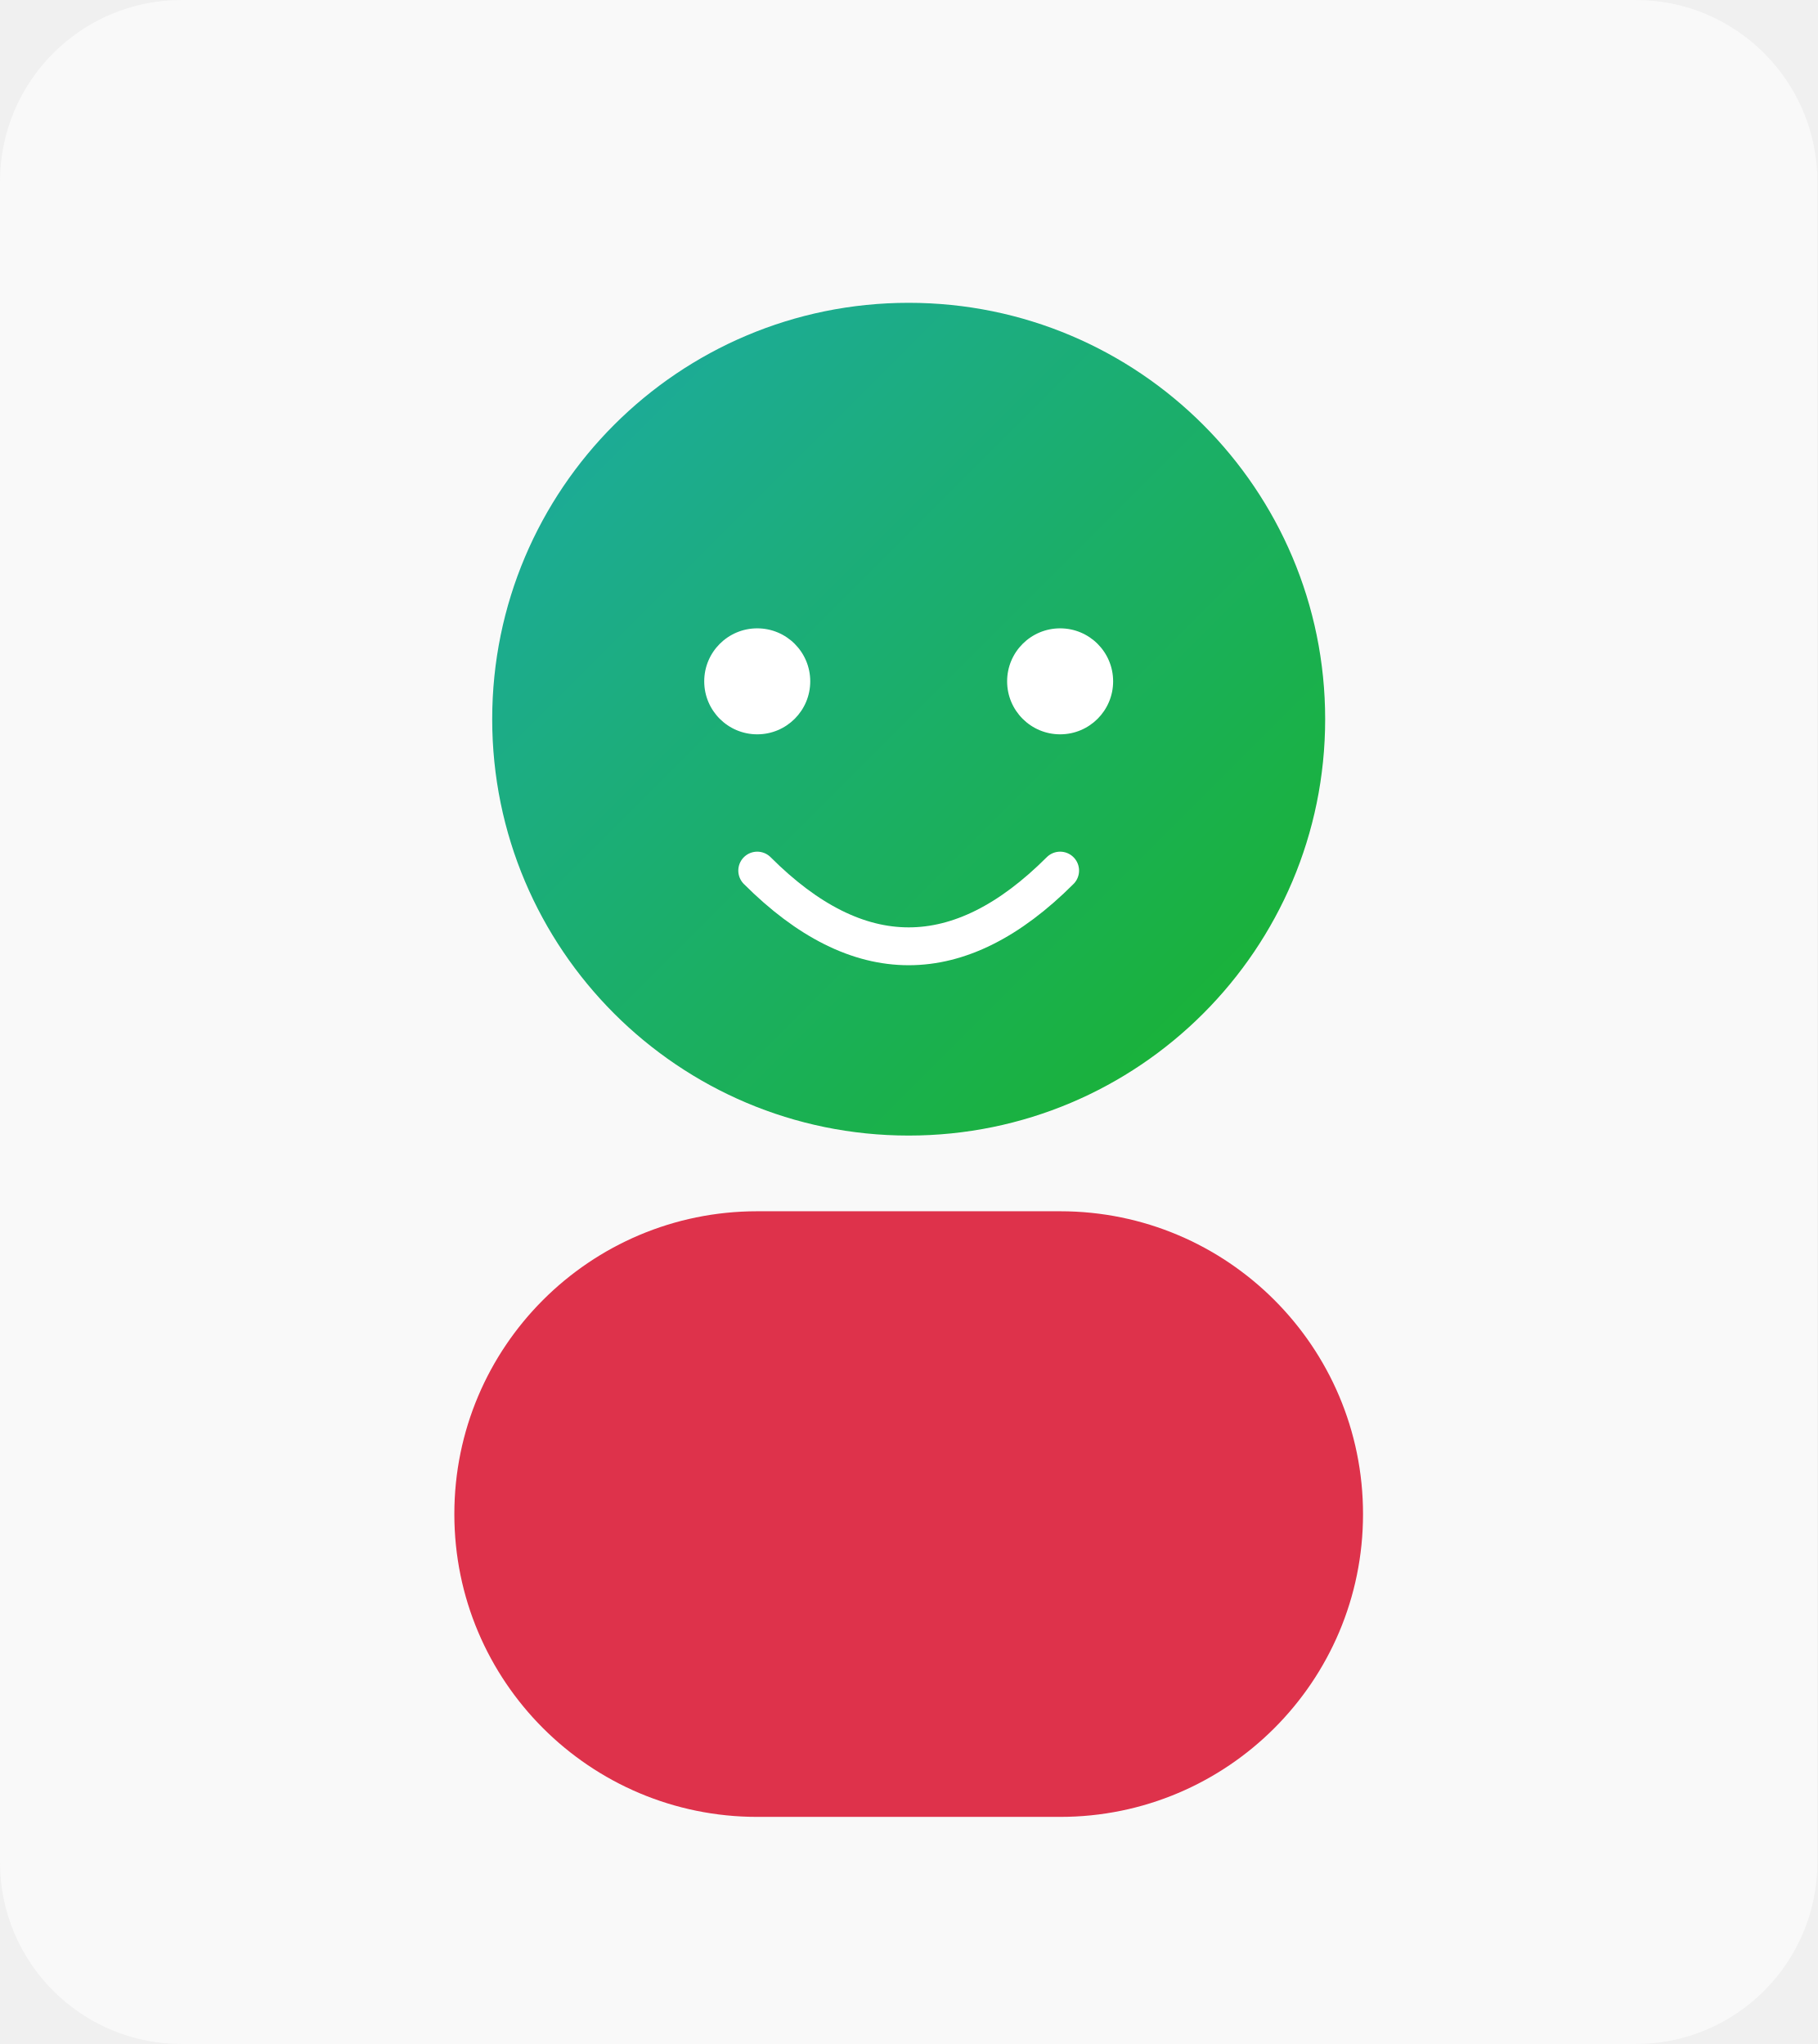
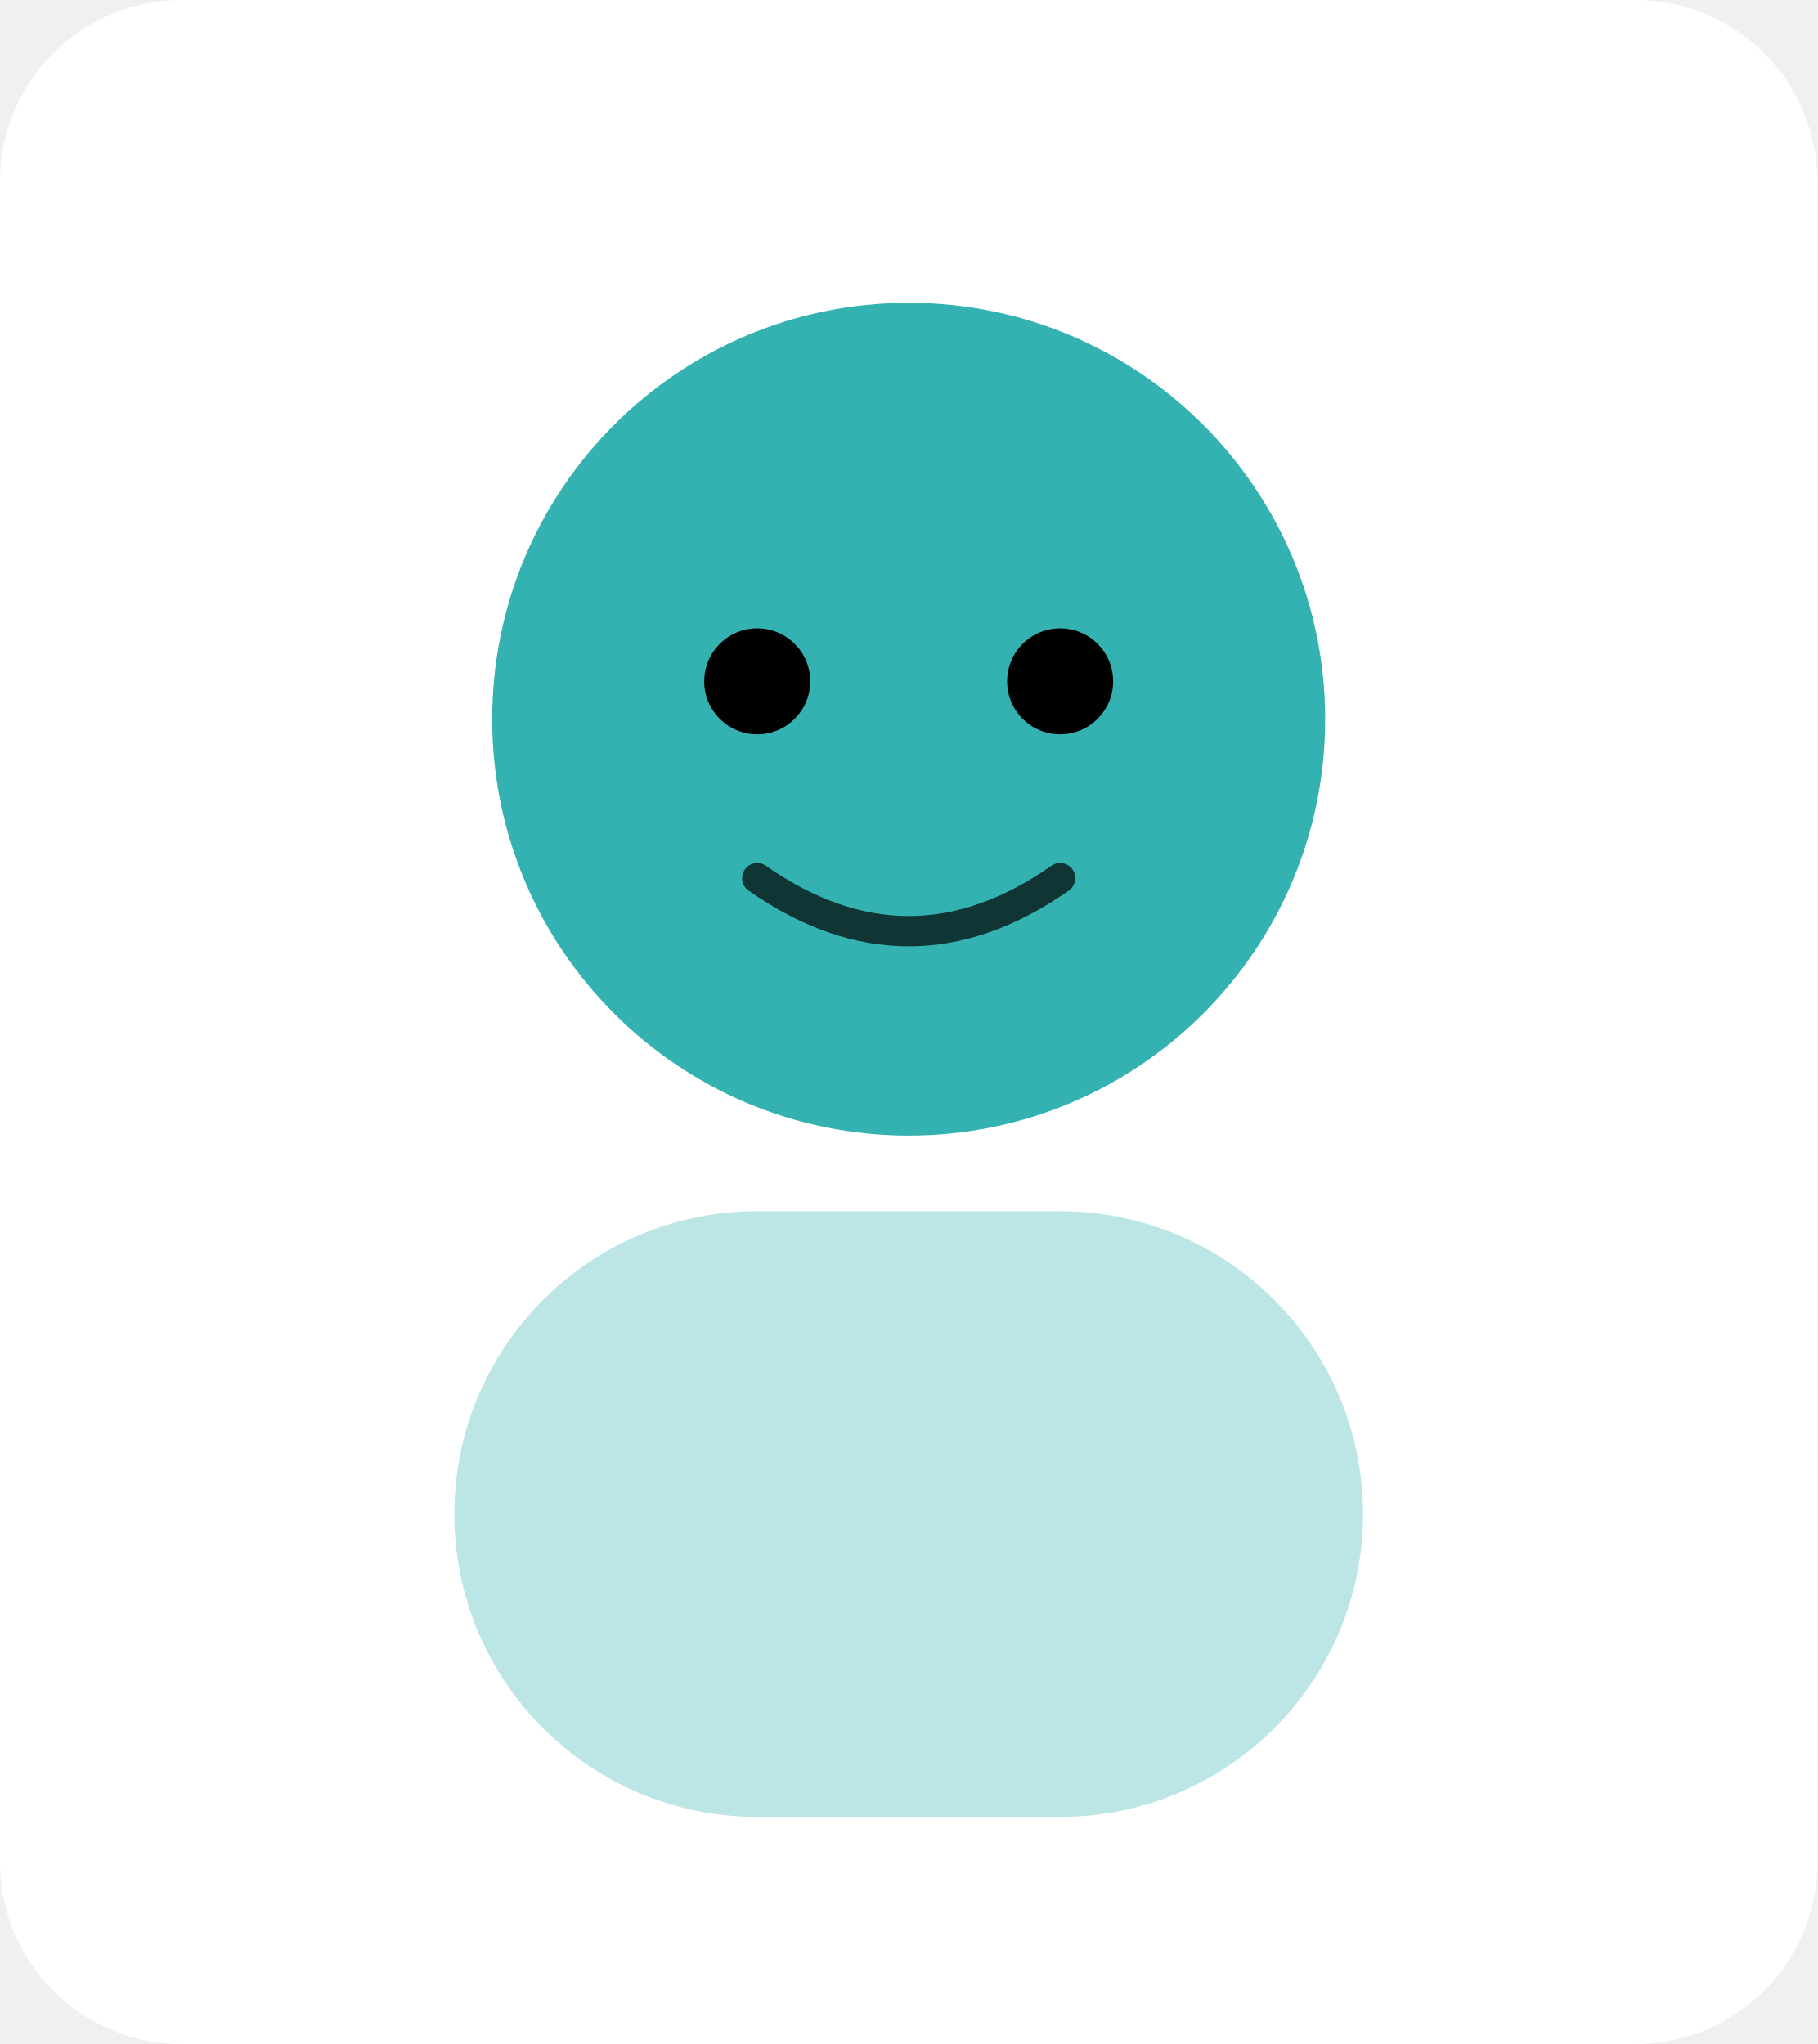
<svg xmlns="http://www.w3.org/2000/svg" width="480" height="540" viewBox="0 0 480 540" role="img" aria-labelledby="title desc">
-   <defs>
-     <linearGradient id="gradJean" x1="0%" y1="0%" x2="100%" y2="100%">
-       <stop offset="0%" stop-color="#1daaa8" />
-       <stop offset="100%" stop-color="#19b328" />
-     </linearGradient>
-   </defs>
-   <rect width="480" height="540" rx="48" fill="#f9f9f9" />
-   <circle cx="240" cy="190" r="110" fill="url(#gradJean)" />
-   <rect x="120" y="320" width="240" height="160" rx="80" fill="#db1d39" opacity="0.9" />
-   <circle cx="200" cy="180" r="14" fill="white" />
-   <circle cx="280" cy="180" r="14" fill="white" />
-   <path d="M200 230 Q240 270 280 230" stroke="white" stroke-width="10" stroke-linecap="round" fill="none" />
+   <rect width="480" height="540" rx="48" fill="#ffffff" />
+   <circle cx="240" cy="190" r="110" fill="#1daaa8" opacity="0.9" />
+   <rect x="120" y="320" width="240" height="160" rx="80" fill="#1daaa8" opacity="0.3" />
+   <circle cx="200" cy="180" r="14" fill="#000000" />
+   <circle cx="280" cy="180" r="14" fill="#000000" />
+   <path d="M200 232 Q240 260 280 232" stroke="#000000" stroke-width="8" stroke-linecap="round" fill="none" opacity="0.7" />
</svg>
